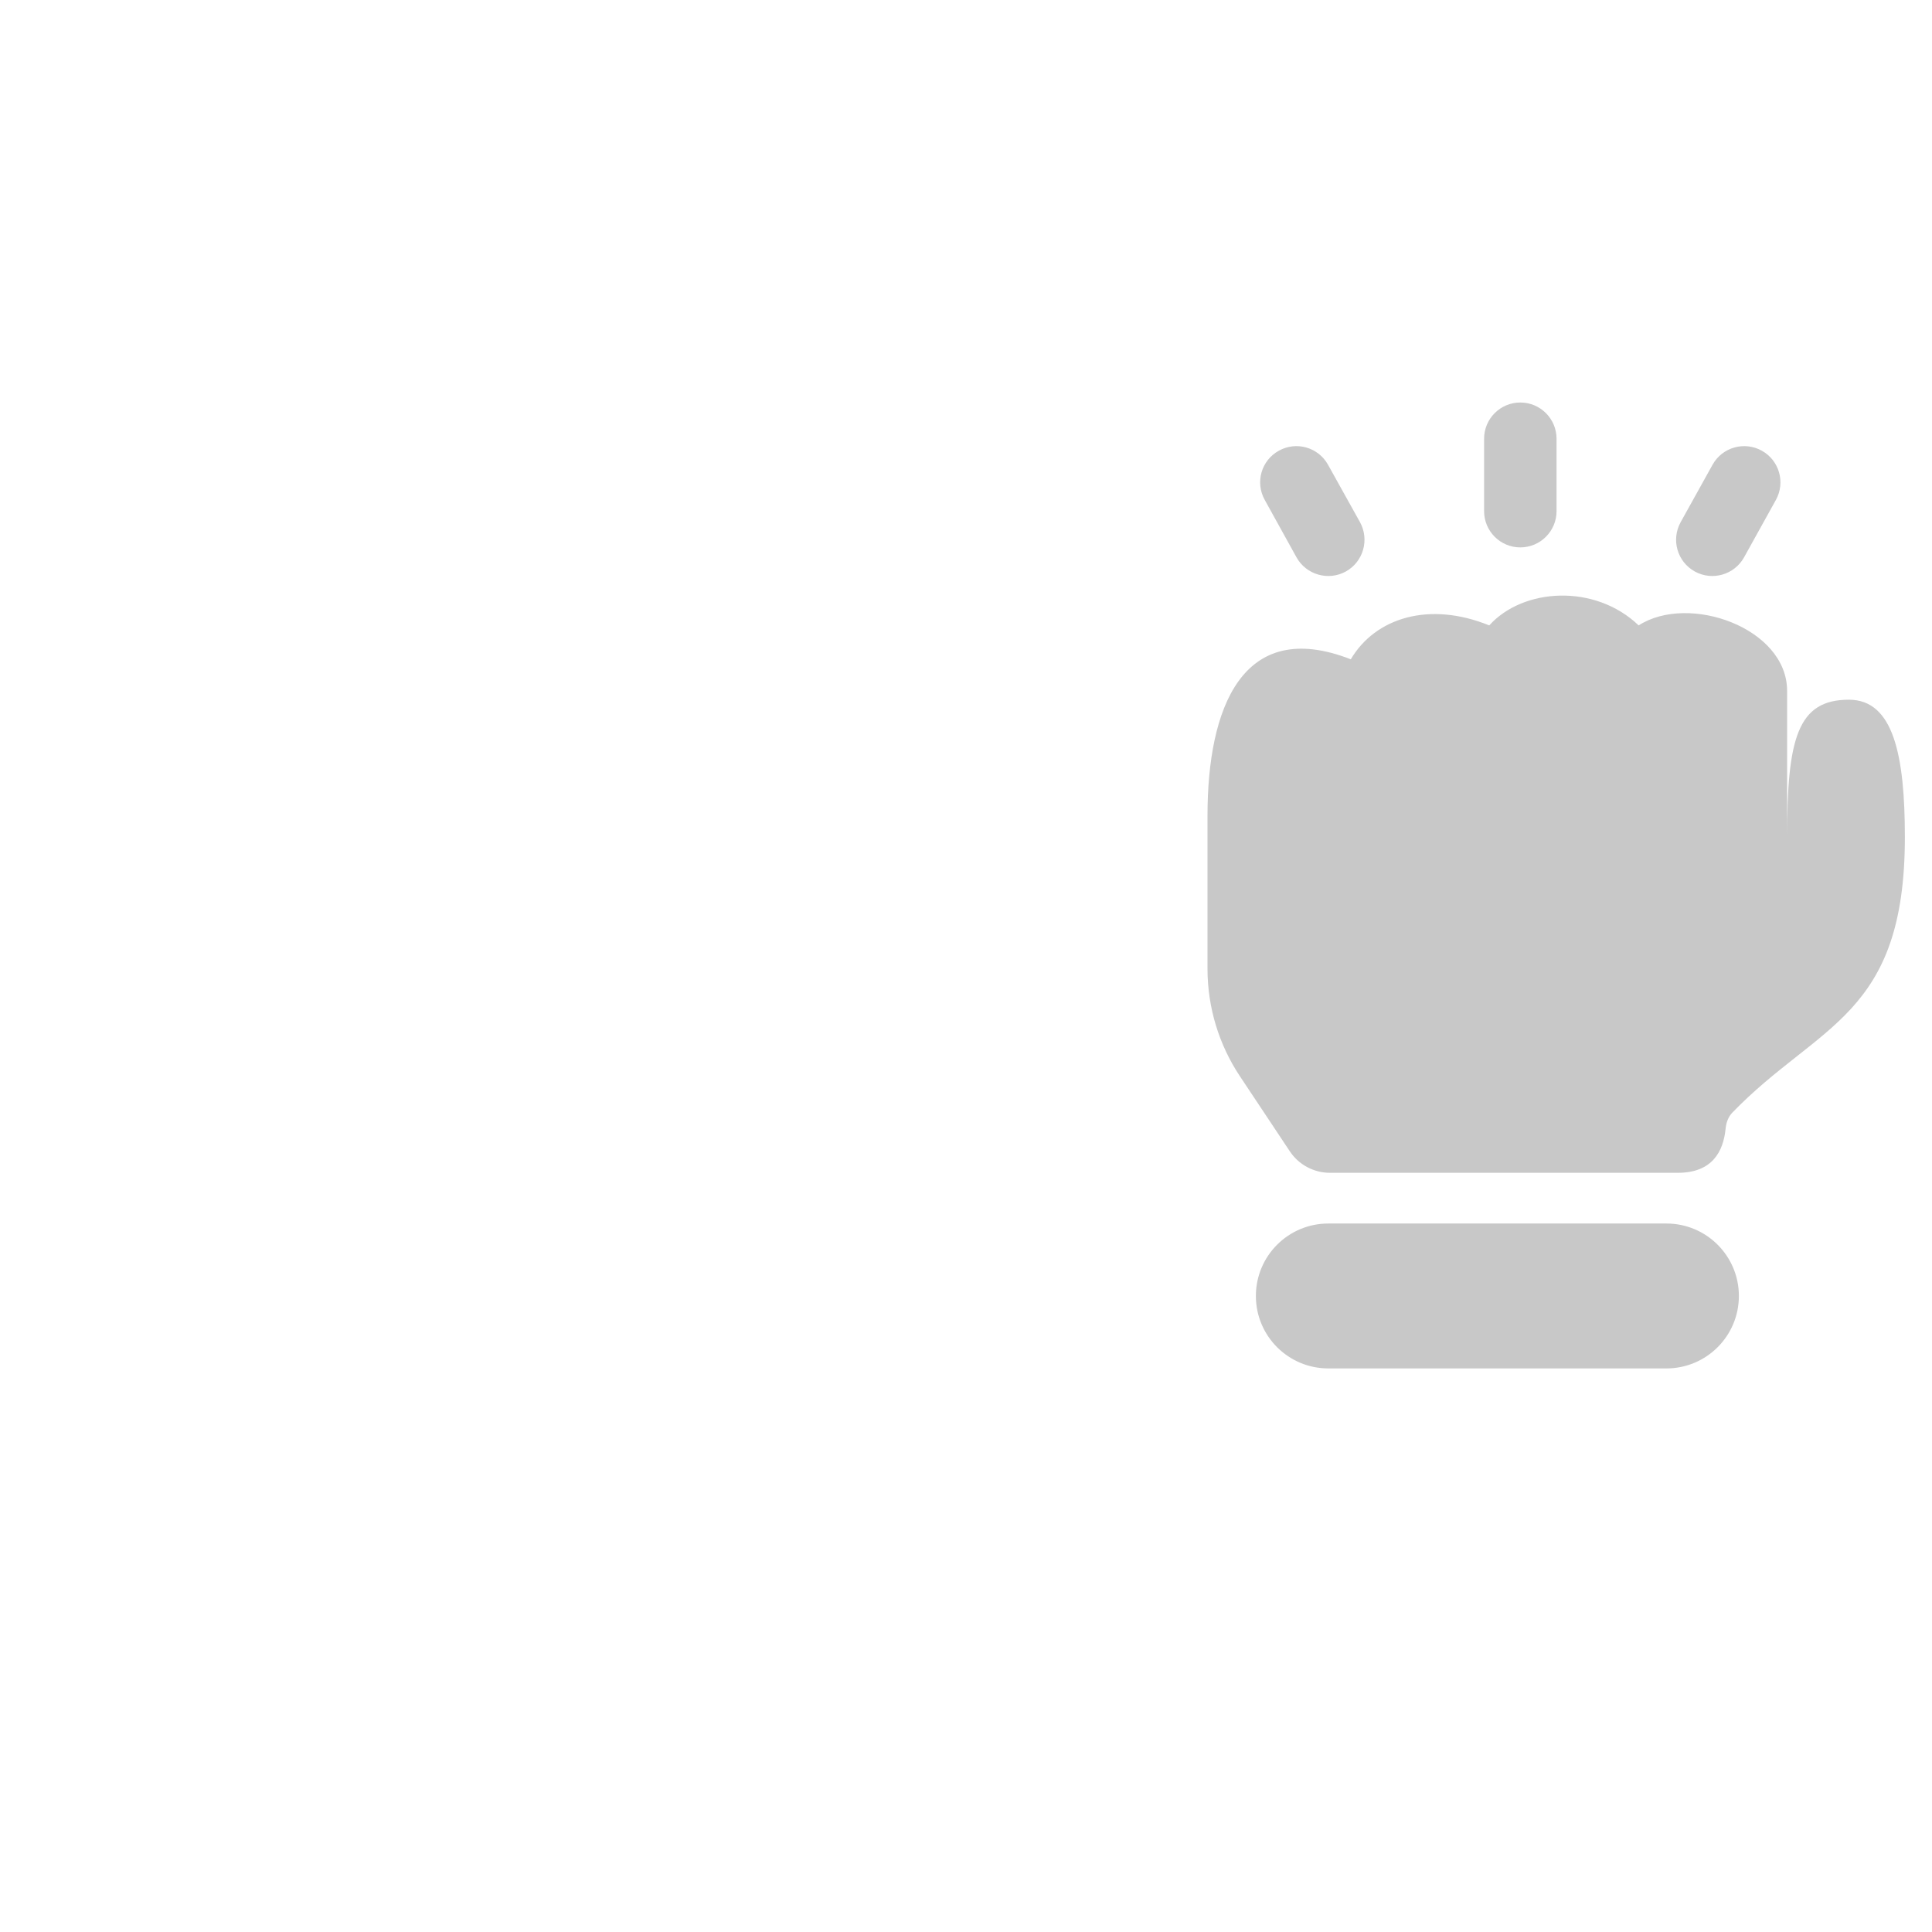
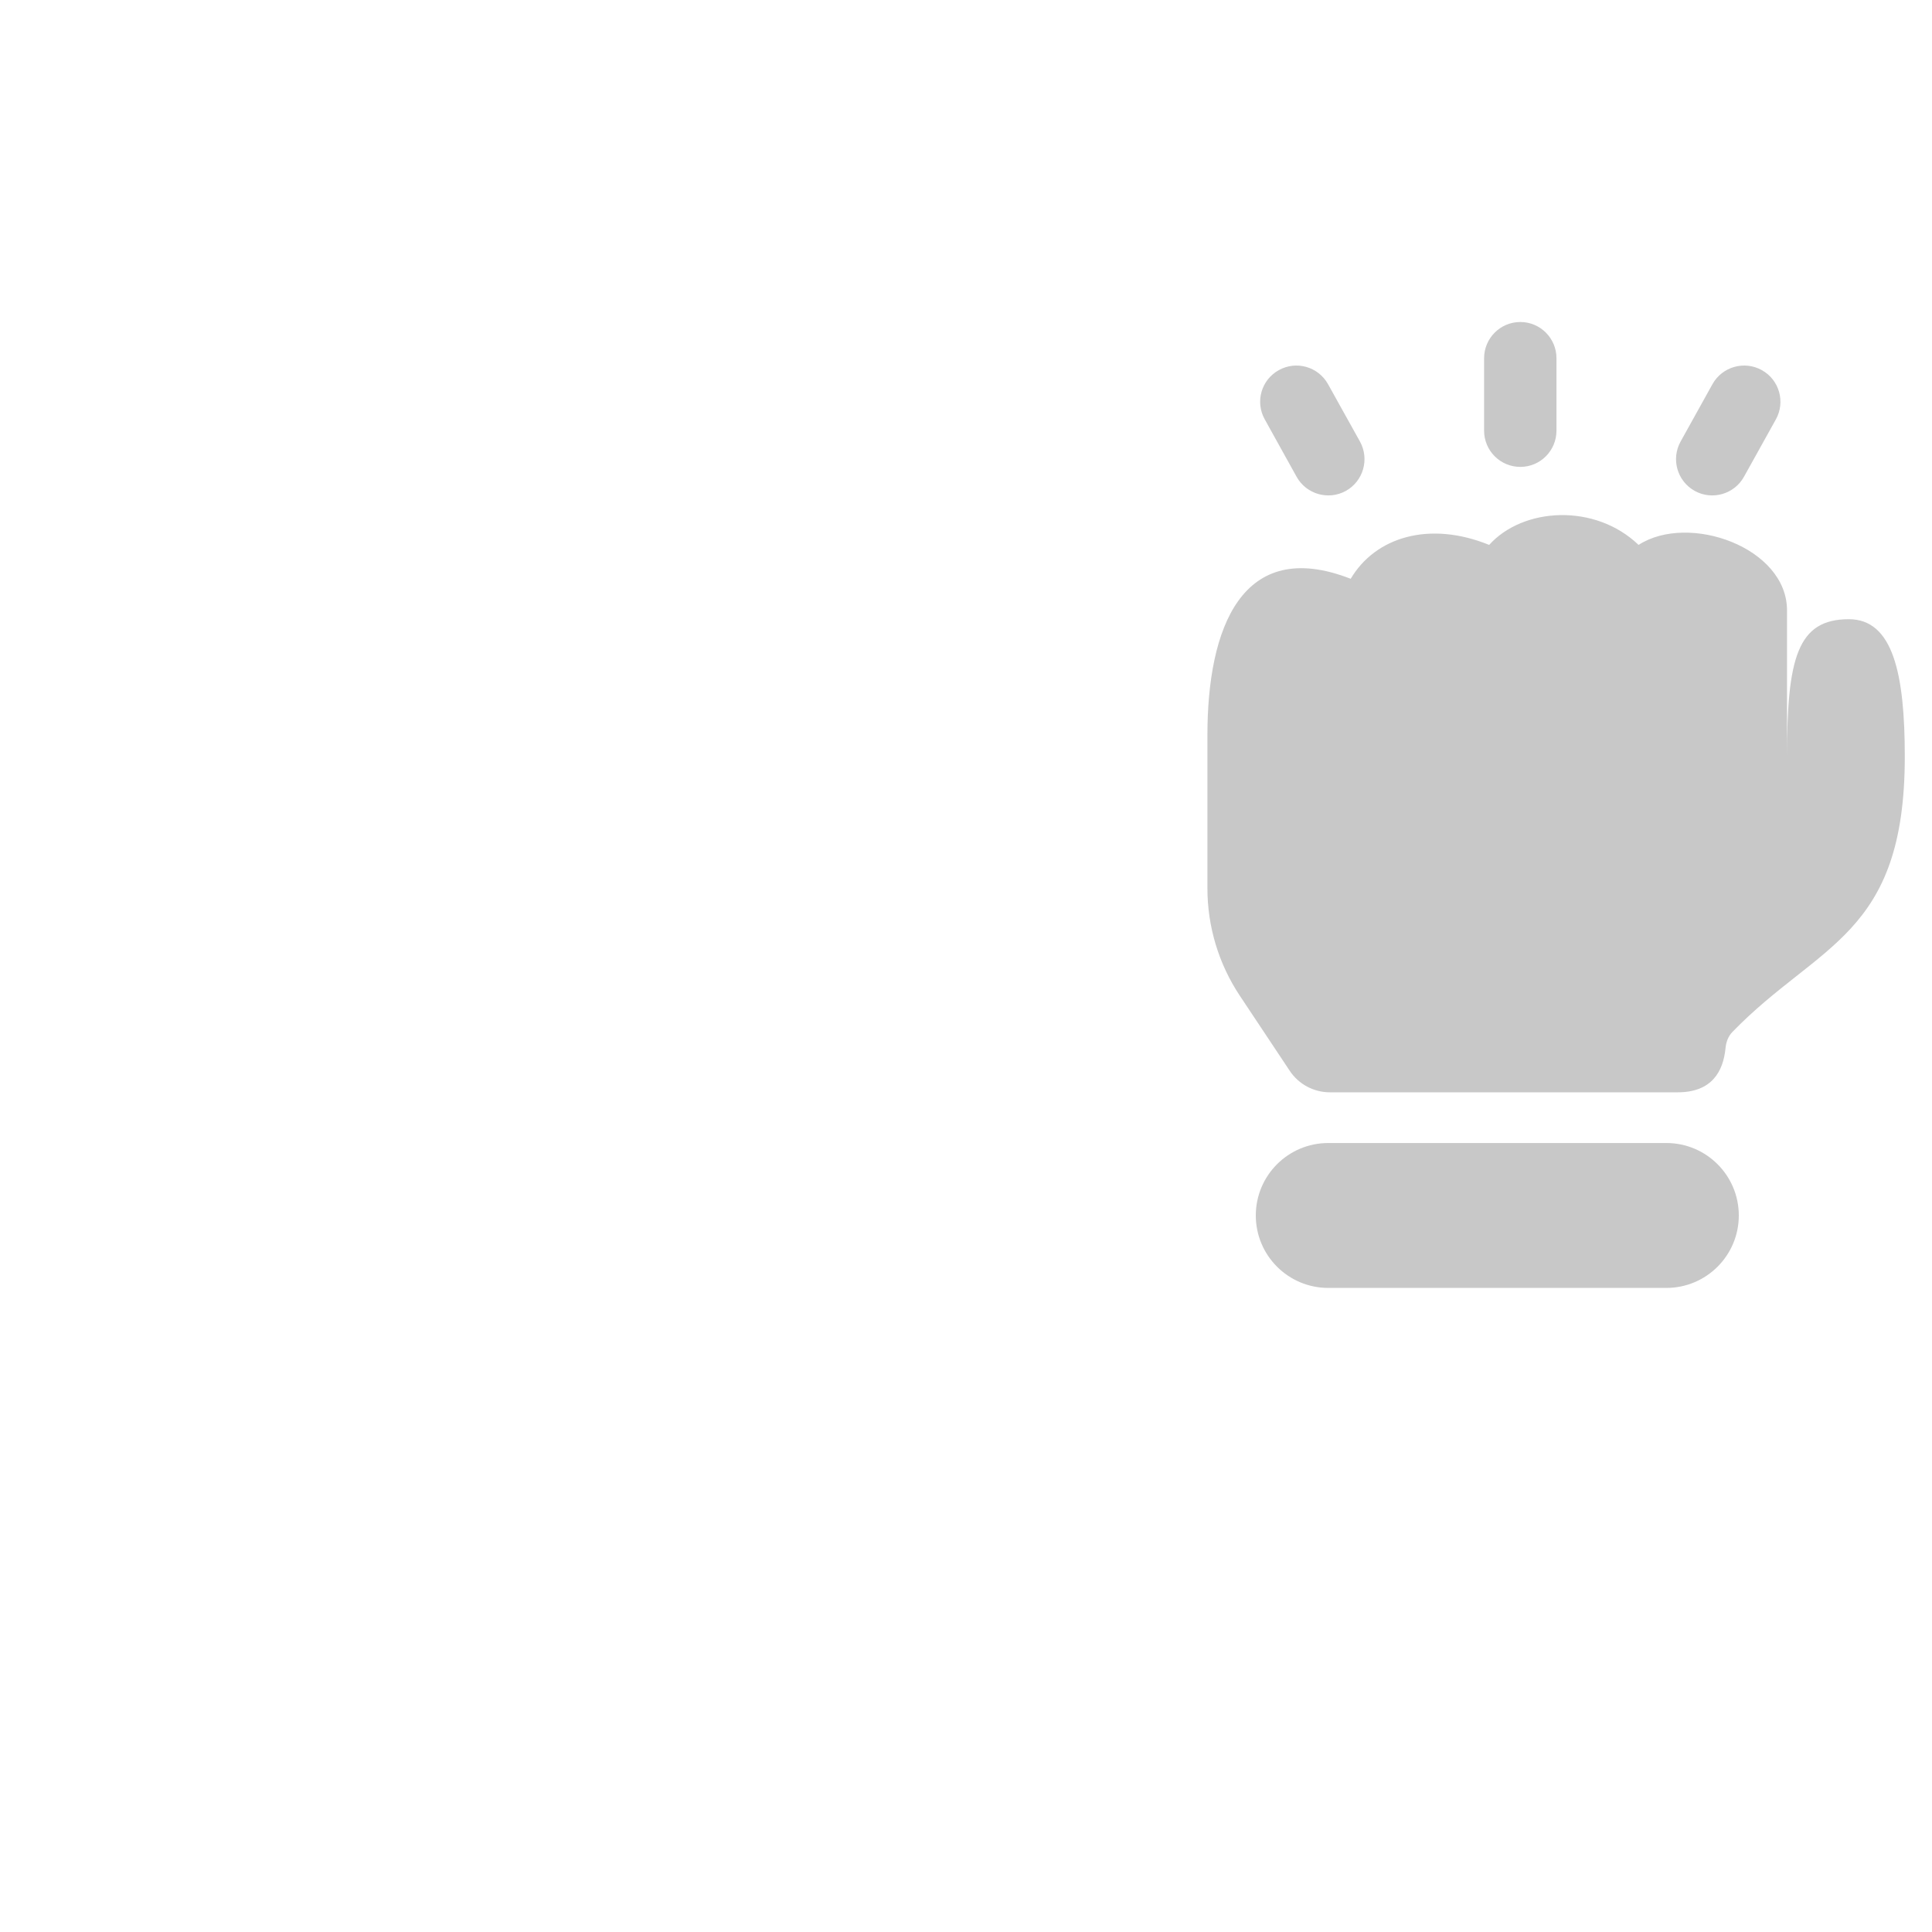
<svg xmlns="http://www.w3.org/2000/svg" width="24" height="24" viewBox="0 0 24 24" fill="none">
-   <path d="M20.701 15.199C21.198 15.199 21.601 15.602 21.601 16.099V16.099C21.601 16.596 21.198 16.999 20.701 16.999L16.501 16.999C16.003 16.999 15.601 16.596 15.601 16.099V16.099C15.601 15.602 16.003 15.199 16.501 15.199L20.701 15.199Z" fill="#C8C8C8" />
-   <path d="M15 10.13L15 12.035C15 12.51 15.14 12.975 15.403 13.37L16.022 14.301C16.133 14.469 16.321 14.569 16.521 14.569L20.843 14.569C21.269 14.569 21.408 14.306 21.436 14.021C21.443 13.946 21.469 13.873 21.522 13.819C22.59 12.716 23.663 12.631 23.663 10.399C23.663 9.377 23.519 8.692 22.968 8.692C22.331 8.692 22.2 9.171 22.2 10.399L22.2 8.582C22.2 7.799 20.977 7.368 20.356 7.769C19.812 7.248 18.919 7.303 18.5 7.769C17.755 7.466 17.085 7.673 16.78 8.19C15.425 7.661 15 8.81 15 10.13Z" fill="#C8C8C8" />
-   <path d="M15.886 5.599C16.103 5.478 16.376 5.556 16.497 5.773L16.894 6.486C17.014 6.704 16.936 6.978 16.719 7.099C16.502 7.219 16.227 7.141 16.106 6.924L15.711 6.21C15.59 5.993 15.668 5.719 15.886 5.599ZM21.274 5.773C21.395 5.556 21.669 5.478 21.886 5.599C22.103 5.719 22.181 5.993 22.061 6.21L21.665 6.924C21.544 7.141 21.27 7.219 21.053 7.099C20.835 6.978 20.757 6.704 20.878 6.486L21.274 5.773ZM18.886 5C19.134 5 19.336 5.202 19.336 5.45V6.35C19.336 6.598 19.134 6.8 18.886 6.8C18.637 6.8 18.436 6.598 18.436 6.35V5.45C18.436 5.202 18.637 5 18.886 5Z" fill="#C8C8C8" />
+   <path d="M20.7 14.199C21.197 14.199 21.6 14.602 21.6 15.099V15.099C21.6 15.596 21.197 15.999 20.7 15.999L16.5 15.999C16.003 15.999 15.6 15.596 15.6 15.099V15.099C15.6 14.602 16.003 14.199 16.5 14.199L20.7 14.199Z" fill="#C8C8C8" />
+   <path d="M14.999 9.13L14.999 11.035C14.999 11.51 15.139 11.975 15.402 12.37L16.021 13.301C16.132 13.469 16.32 13.569 16.52 13.569L20.842 13.569C21.268 13.569 21.407 13.306 21.435 13.021C21.442 12.946 21.468 12.873 21.521 12.819C22.59 11.716 23.662 11.631 23.662 9.399C23.662 8.377 23.518 7.692 22.967 7.692C22.33 7.692 22.199 8.171 22.199 9.399L22.199 7.582C22.199 6.799 20.976 6.368 20.355 6.769C19.811 6.248 18.918 6.303 18.499 6.769C17.753 6.466 17.084 6.673 16.779 7.19C15.424 6.661 14.999 7.81 14.999 9.13Z" fill="#C8C8C8" />
+   <path d="M15.886 4.598C16.103 4.477 16.376 4.555 16.497 4.772L16.894 5.485C17.014 5.703 16.936 5.977 16.719 6.098C16.502 6.218 16.228 6.14 16.107 5.923L15.711 5.209C15.59 4.992 15.668 4.718 15.886 4.598ZM21.273 4.772C21.394 4.555 21.669 4.477 21.886 4.598C22.103 4.718 22.181 4.992 22.061 5.209L21.664 5.923C21.543 6.14 21.269 6.218 21.052 6.098C20.835 5.977 20.756 5.703 20.877 5.485L21.273 4.772ZM18.886 4C19.134 4 19.335 4.202 19.335 4.45V5.35C19.335 5.598 19.134 5.8 18.886 5.8C18.637 5.8 18.436 5.598 18.436 5.35V4.45C18.436 4.202 18.637 4 18.886 4Z" fill="#C8C8C8" />
</svg>
